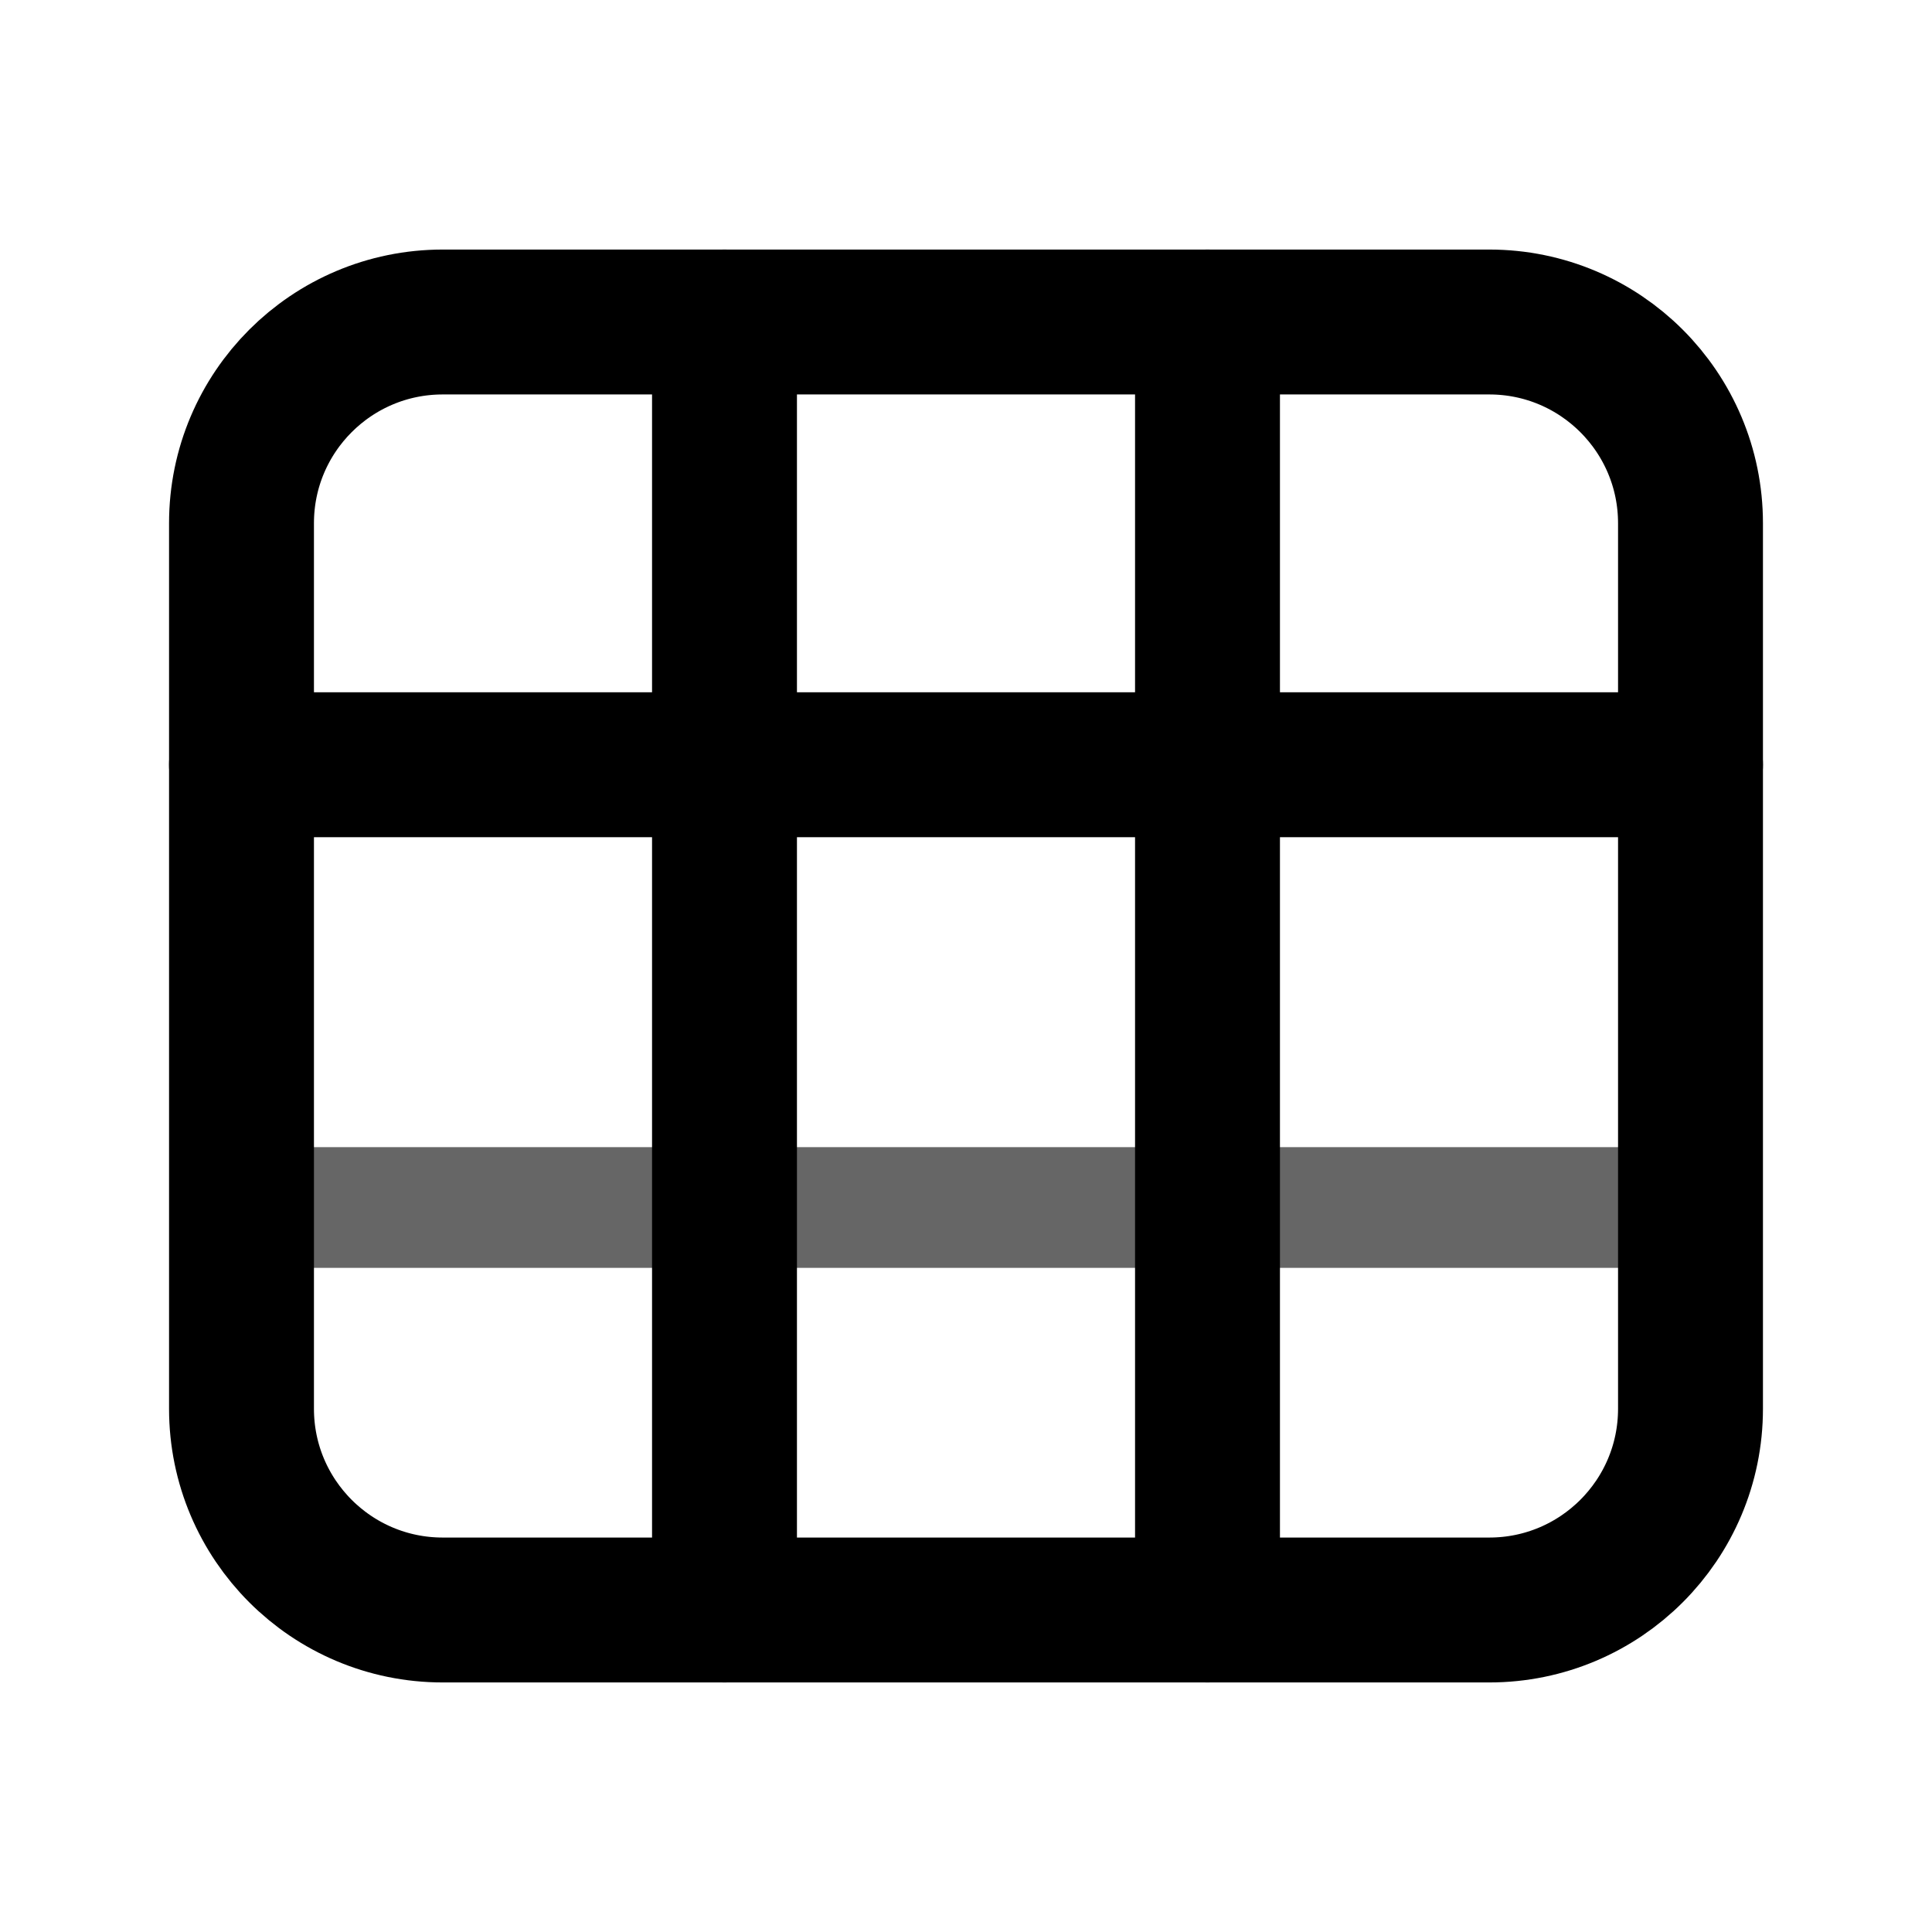
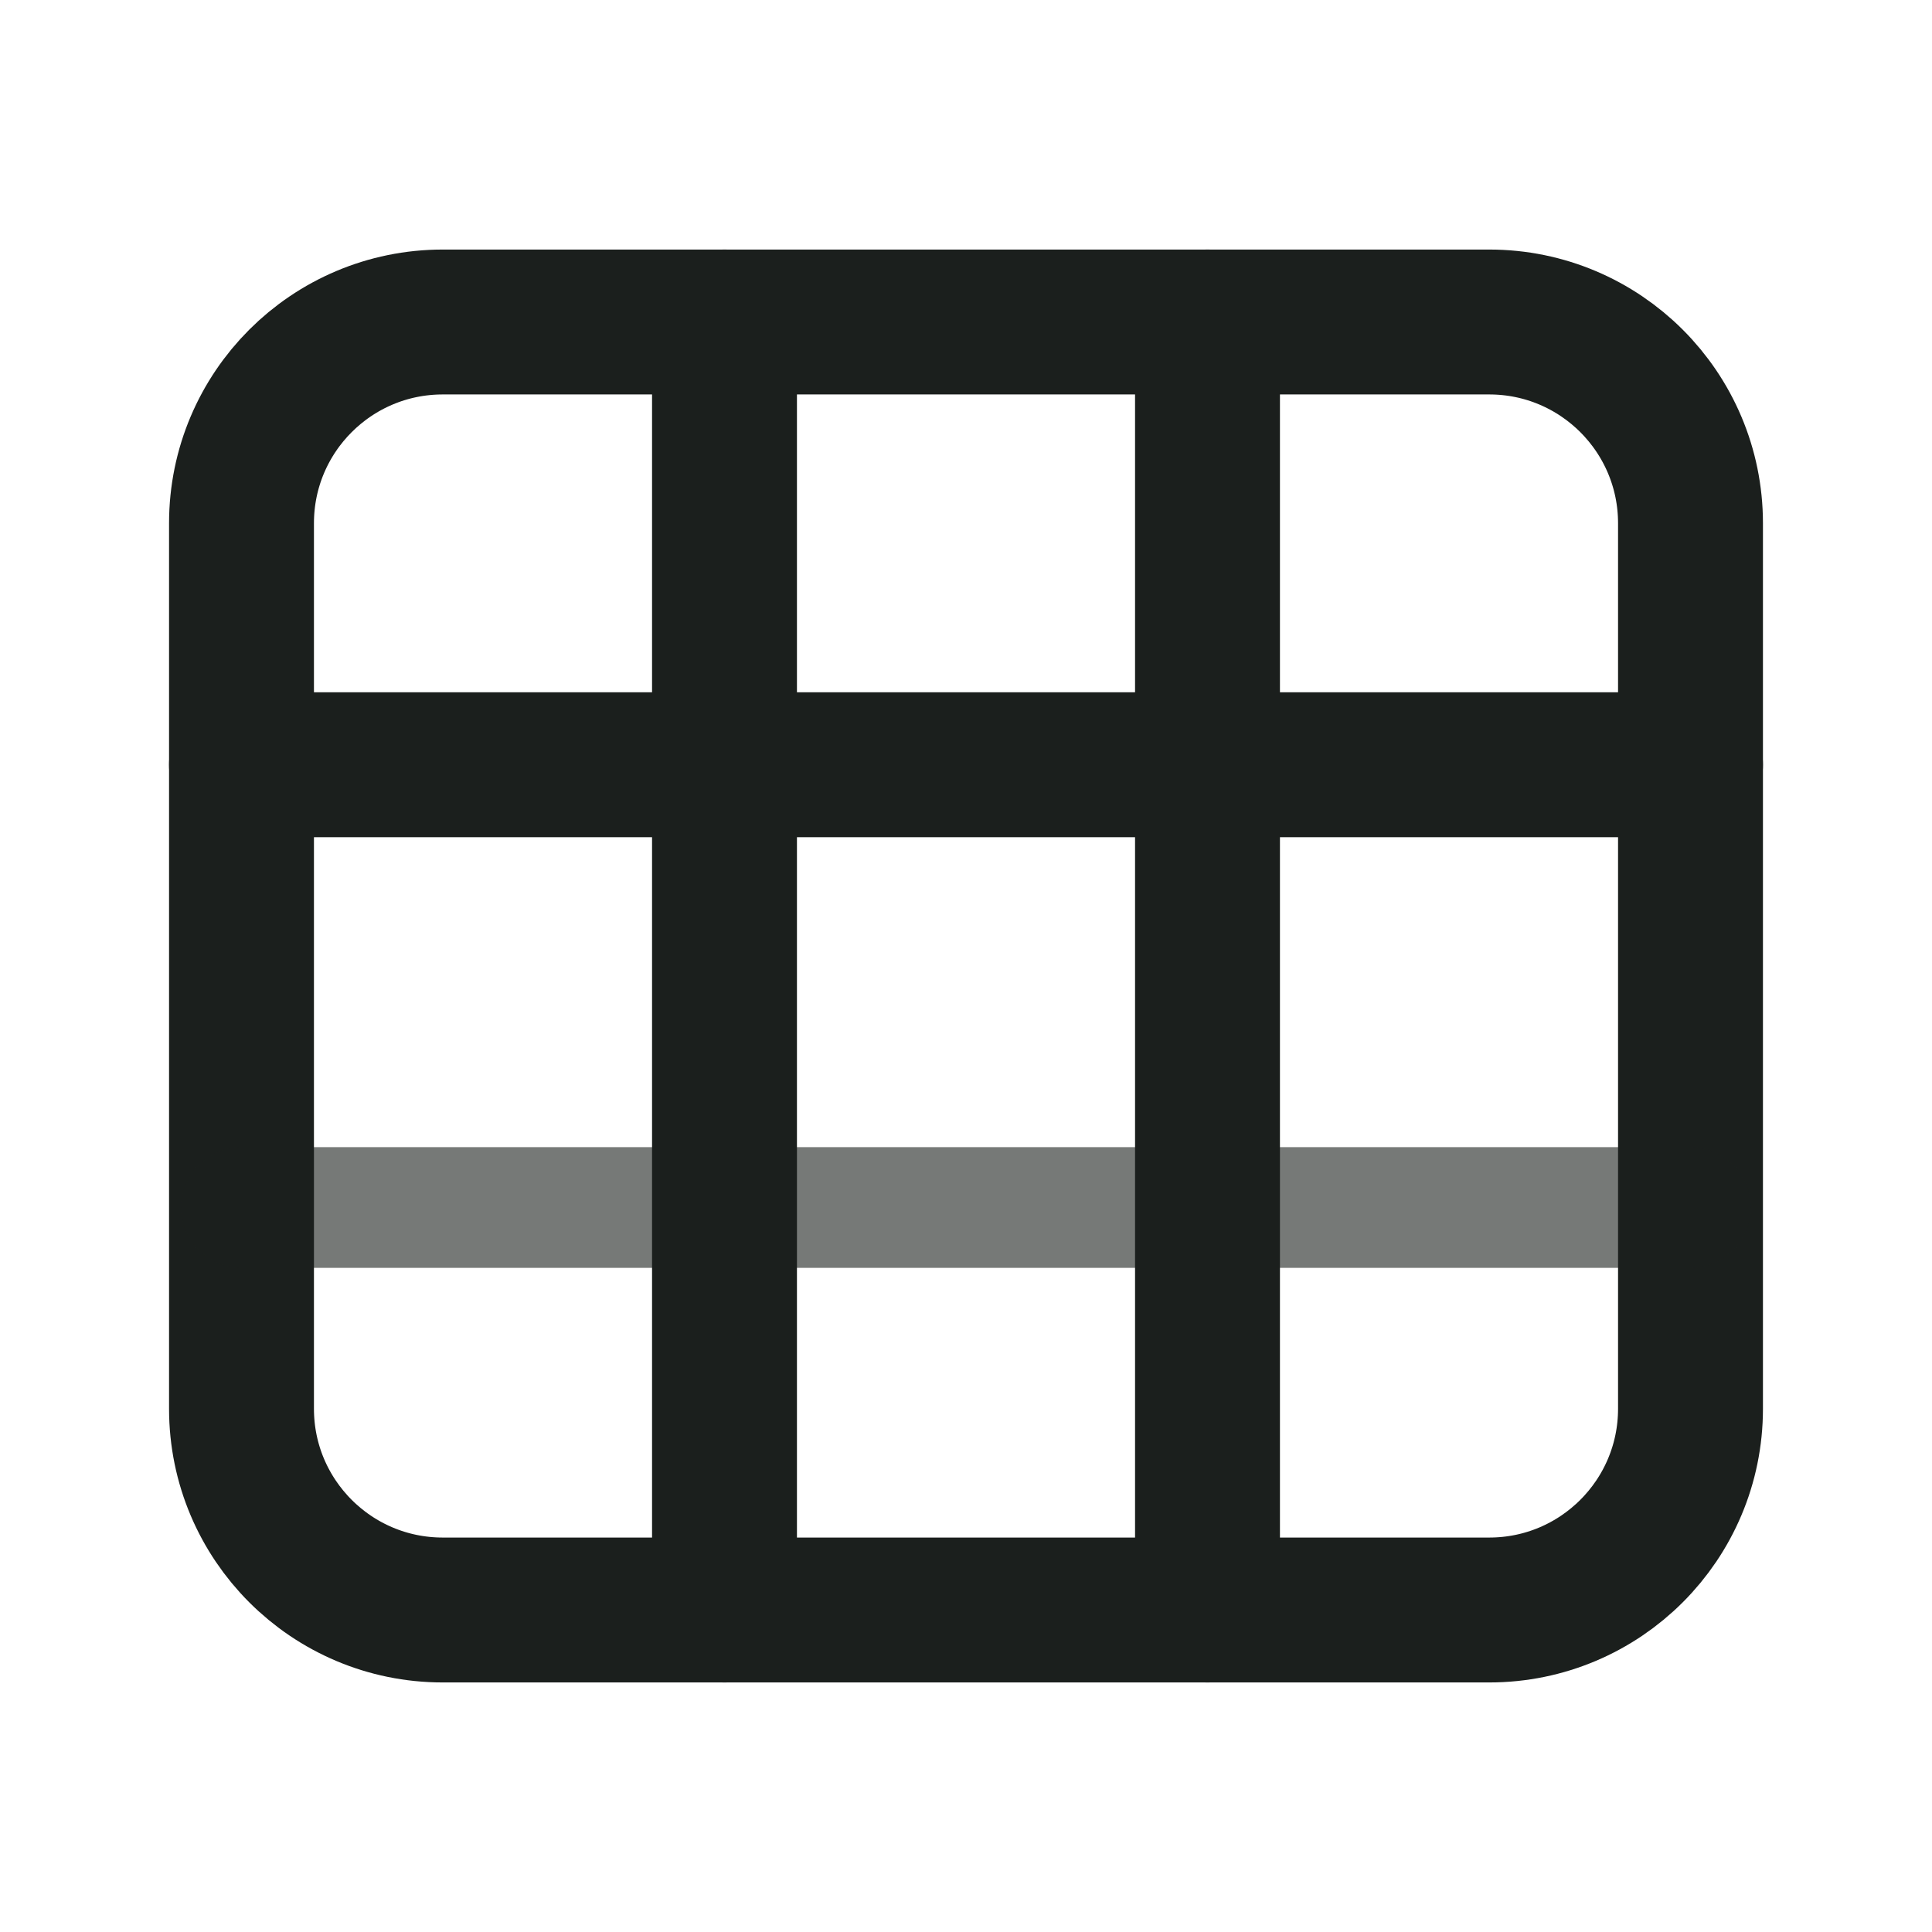
<svg xmlns="http://www.w3.org/2000/svg" viewBox="0 0 24 24" width="24" height="24" fill="none" stroke="currentColor" stroke-width="2" stroke-linecap="round" stroke-linejoin="round">
+   <style>
+     :root { color: #1B1F1D; }
+     @media (prefers-color-scheme: dark) { :root { color: #E6E9E6; } }
+   </style>
  <rect x="3" y="4" width="18" height="16" rx="2.5" stroke-width="1.8" />
  <line x1="3" y1="9.5" x2="21" y2="9.5" stroke-width="1.8" />
  <line x1="9" y1="4" x2="9" y2="20" stroke-width="1.8" />
  <line x1="15" y1="4" x2="15" y2="20" stroke-width="1.8" />
  <line x1="3" y1="15" x2="21" y2="15" stroke-width="1.5" opacity="0.6" />
</svg>
